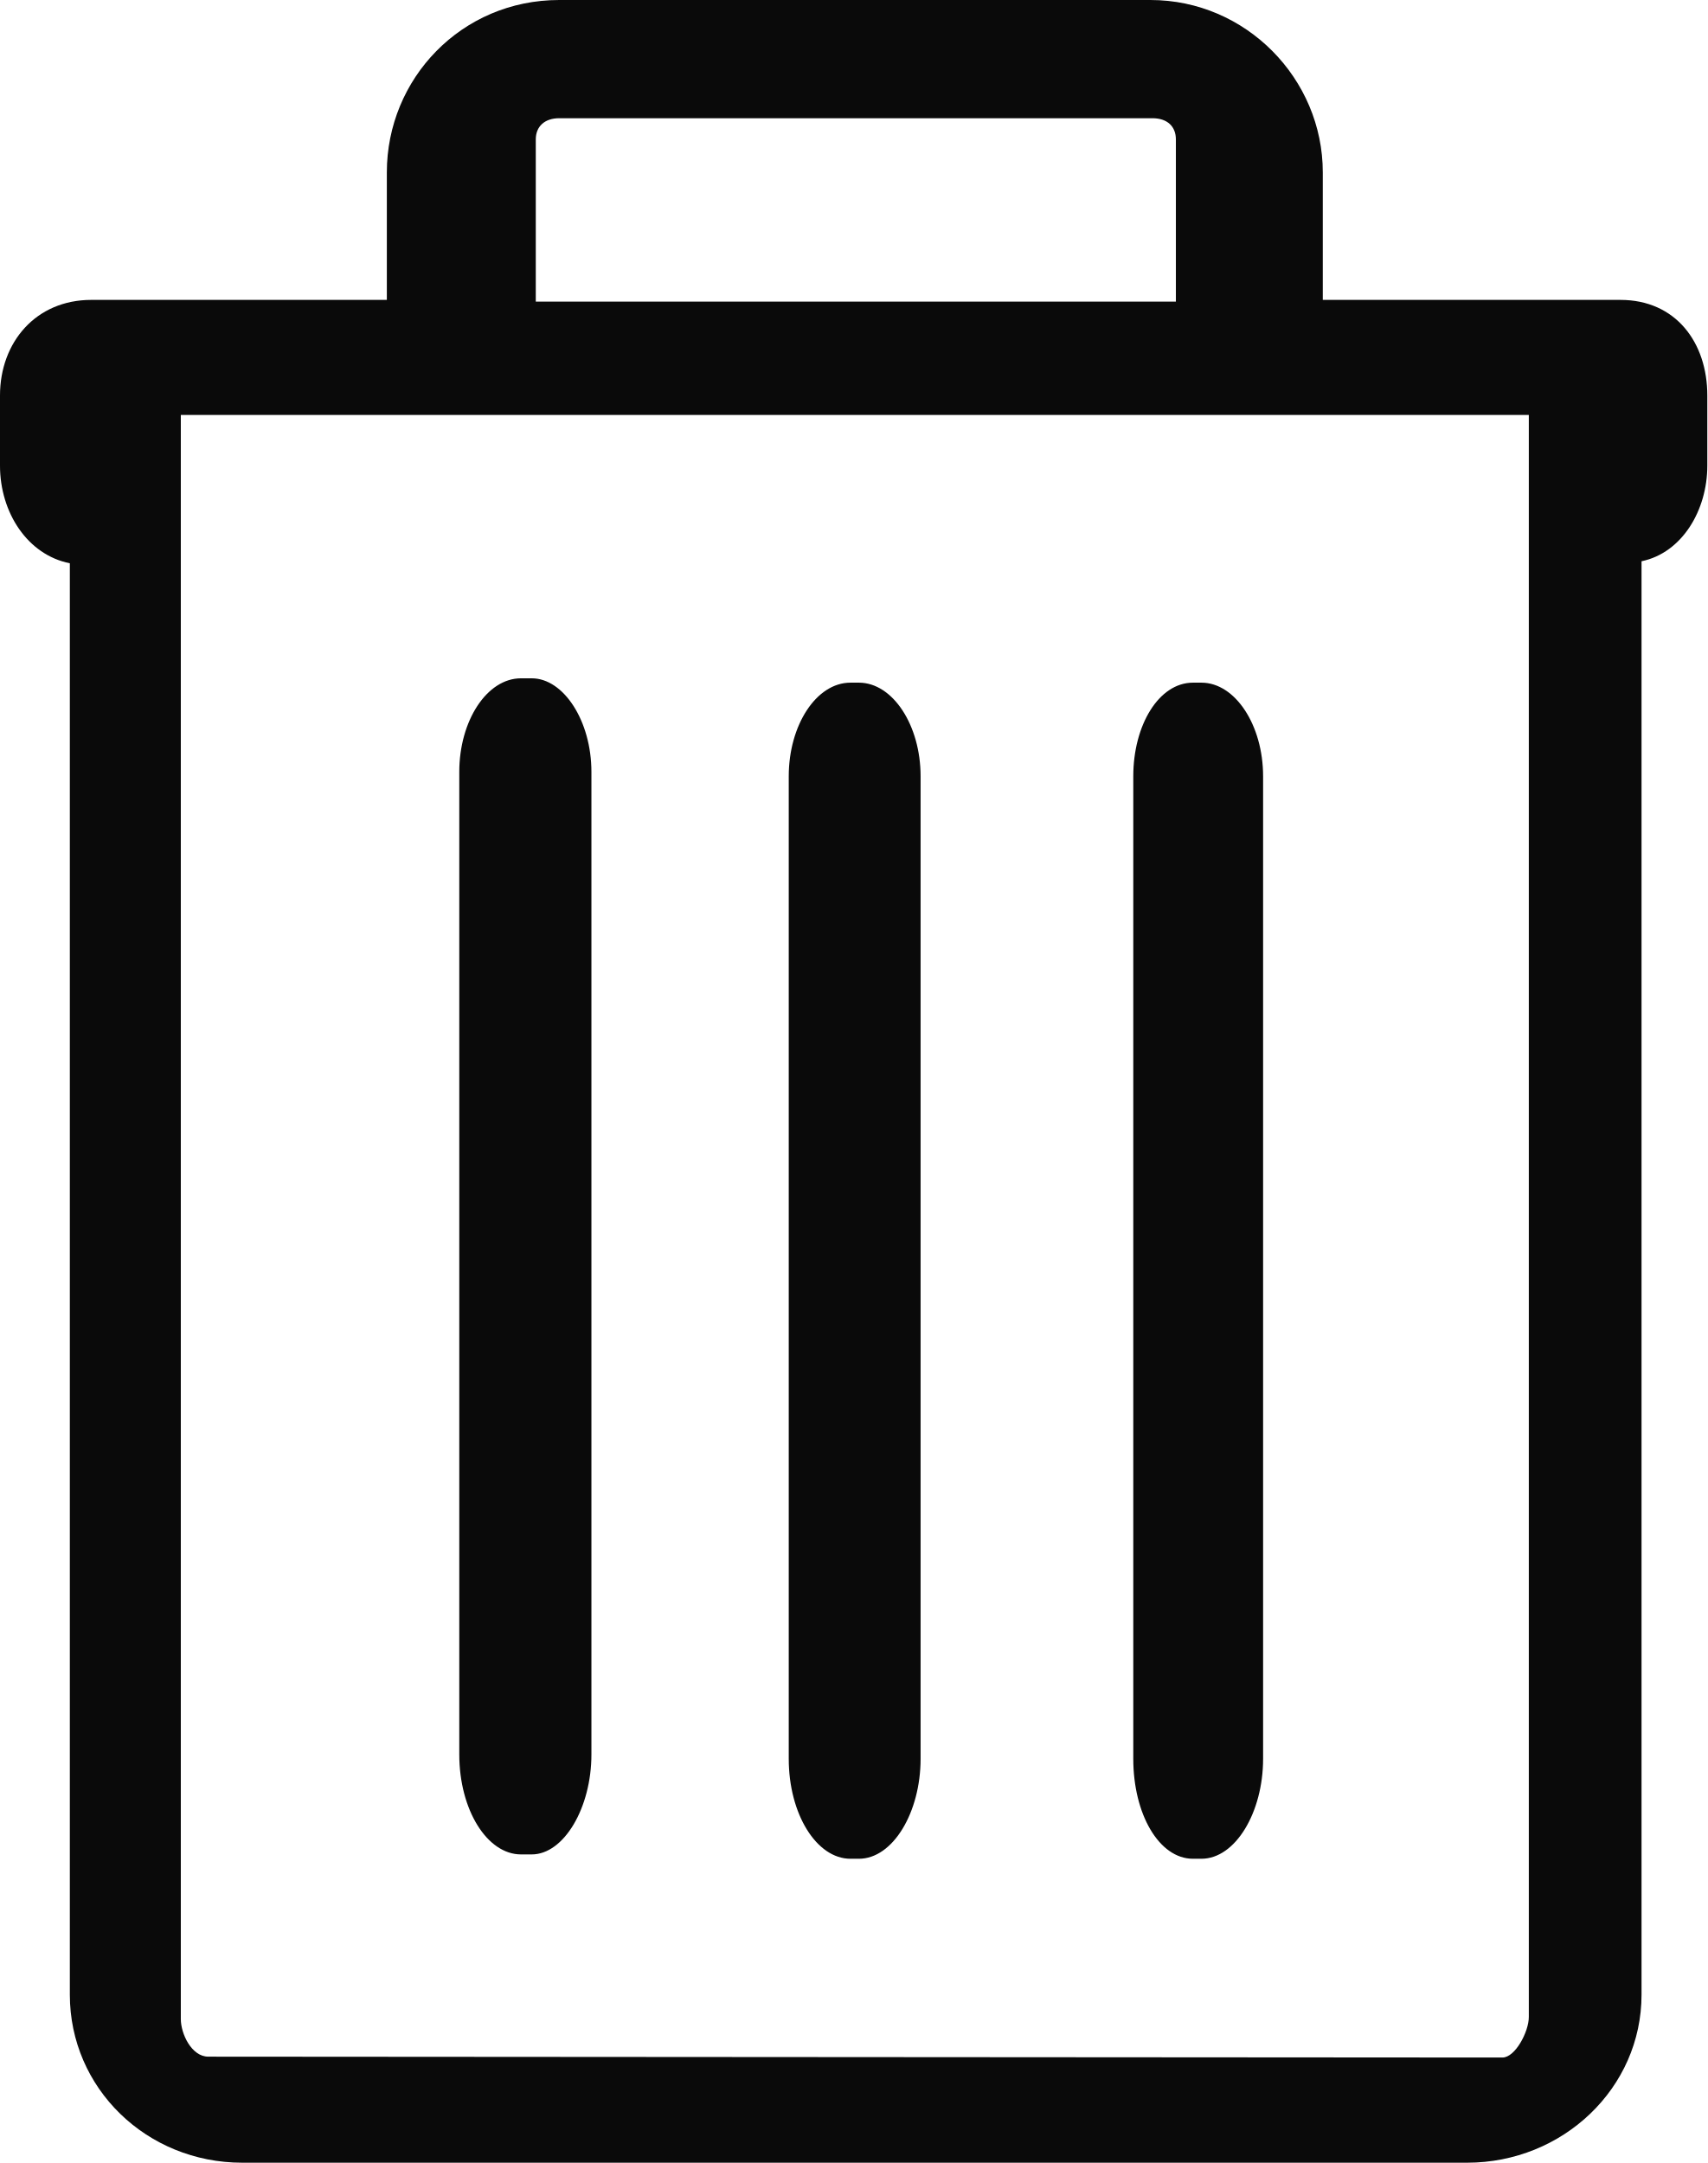
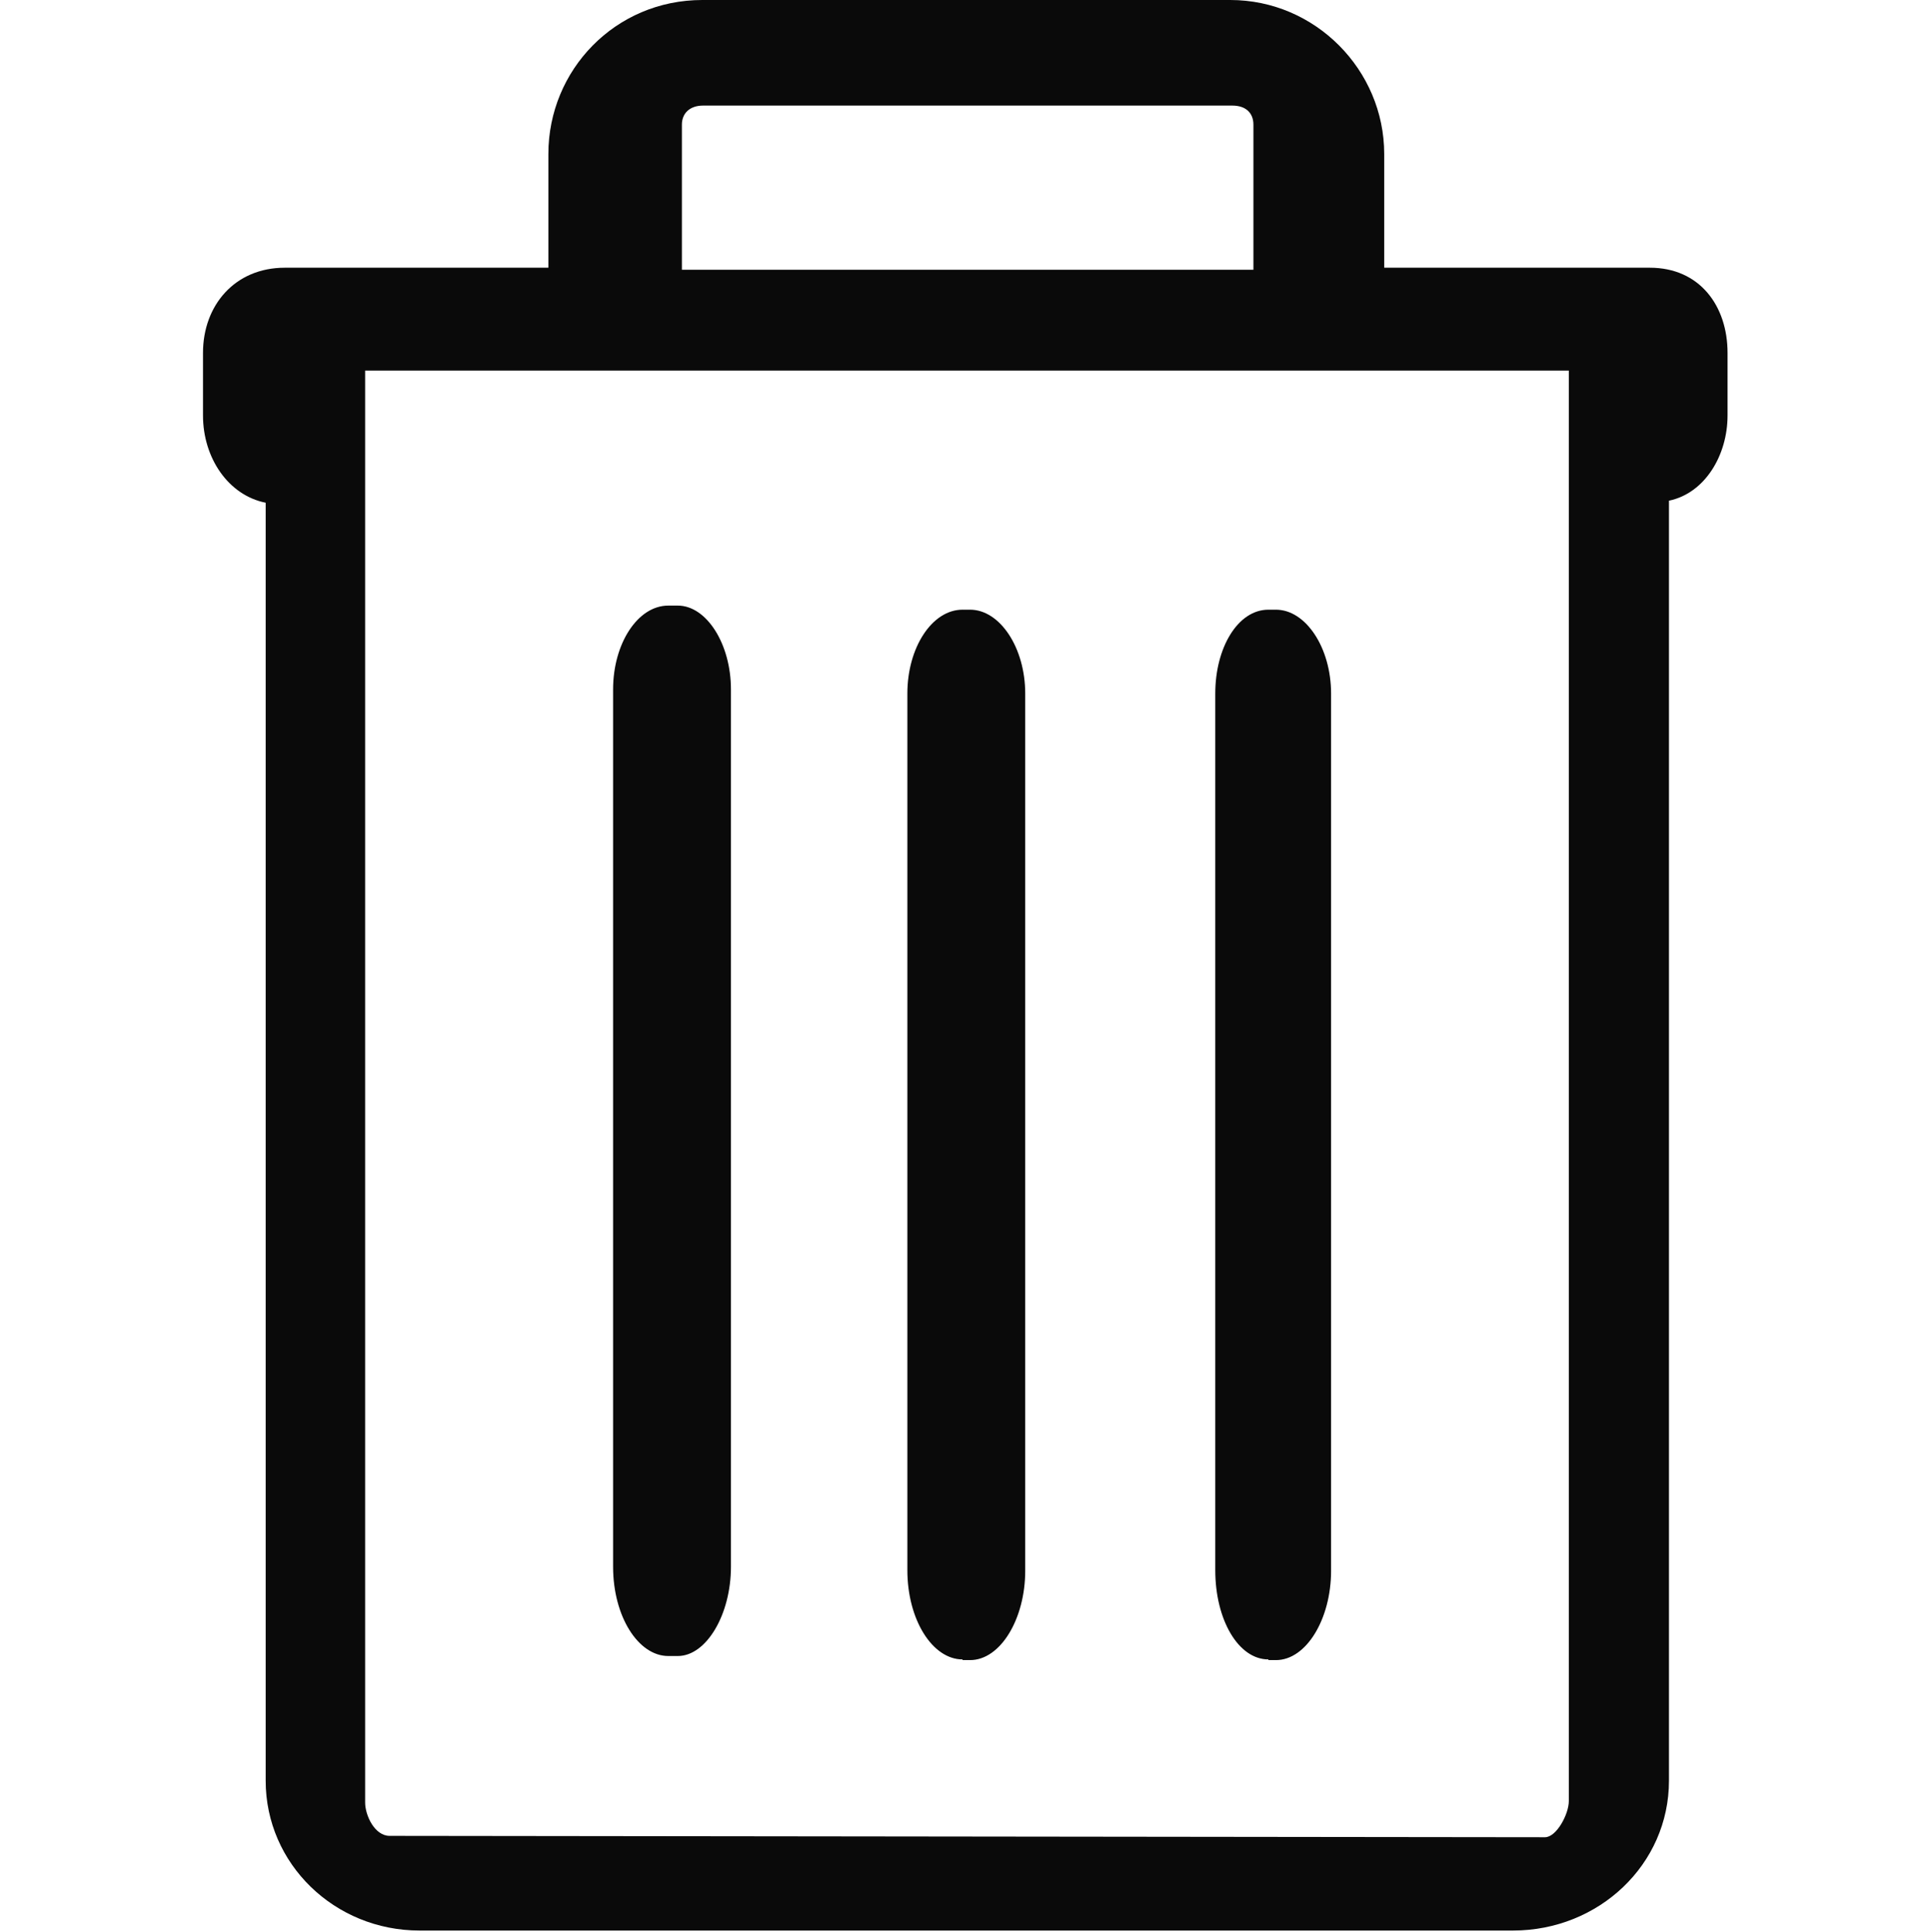
- <svg xmlns="http://www.w3.org/2000/svg" version="1.1" id="Layer_1" x="0px" y="0px" viewBox="3 47 589.3 746.5" enable-background="new 3 47 589.3 746.5" xml:space="preserve">
+ <svg xmlns="http://www.w3.org/2000/svg" version="1.1" id="Layer_1" x="0px" y="0px" viewBox="155.9 279.2 283.5 283.5" enable-background="new 155.9 279.2 283.5 283.5" xml:space="preserve">
  <g>
-     <path fill="#0A0A0A" d="M562.2,150.5c19.1,0,30,14.7,30,33v24.2c0,15.4-8.7,30.1-22.7,33v494.7c0,32.3-27.2,58-60.2,58H86.6   c-33,0-59.5-25.7-59.5-58v-494C12.5,238.5,3,223.9,3,207.7v-24.2c0-18.4,12.4-33,31.5-33h102v-44c0-32.3,25.7-59.5,59.5-59.5H400   c33,0,59.5,27.2,59.5,59.5v44H562.2z M521.5,757.1c4.4,0,9.1-8.9,9.1-14V190.2H65.4v553.6c0,5.1,3.7,13,9.5,13L521.5,757.1z    M182.8,687c-11.7,0-21.3-15.4-21.3-34.5V313.4c0-17.6,9.5-32.3,21.3-32.3h3.7c11,0,20.6,14.7,20.6,32.3v339.1   c0,18.4-9.5,34.5-20.6,34.5H182.8z M196,87.8c-5.1,0-8.1,2.9-8.1,7.3v56h220.9v-56c0-4.4-2.9-7.3-8.1-7.3   C400.8,87.8,196,87.8,196,87.8z M296.5,688.5c-11.7,0-21.3-15.4-21.3-34.5V314.9c0-17.6,9.5-32.3,21.3-32.3h2.9   c11.7,0,21.3,14.7,21.3,32.3V654c0,18.4-9.5,34.5-21.3,34.5H296.5z M414.7,688.5c-11.7,0-20.6-15.4-20.6-34.5V314.9   c0-17.6,8.8-32.3,20.6-32.3h2.9c11.7,0,21.3,14.7,21.3,32.3V654c0,18.4-9.5,34.5-21.3,34.5H414.7z" />
+     <path fill="#0A0A0A" d="M398.1,318.5c7.3,0,11.4,5.6,11.4,12.5v9.2c0,5.8-3.3,11.4-8.6,12.5v187.9c0,12.3-10.3,22-22.9,22H217.5   c-12.5,0-22.6-9.8-22.6-22V353c-5.5-1.1-9.2-6.6-9.2-12.8v-9.2c0-7,4.7-12.5,12-12.5h38.7v-16.7c0-12.3,9.8-22.6,22.6-22.6h77.5   c12.5,0,22.6,10.3,22.6,22.6v16.7H398.1z M382.7,548.9c1.7,0,3.5-3.4,3.5-5.3v-210H209.5v210.2c0,1.9,1.4,4.9,3.6,4.9L382.7,548.9z    M254,522.3c-4.4,0-8.1-5.8-8.1-13.1V380.4c0-6.7,3.6-12.3,8.1-12.3h1.4c4.2,0,7.8,5.6,7.8,12.3v128.8c0,7-3.6,13.1-7.8,13.1H254z    M259.1,294.7c-1.9,0-3.1,1.1-3.1,2.8v21.3h83.9v-21.3c0-1.7-1.1-2.8-3.1-2.8C336.8,294.7,259.1,294.7,259.1,294.7z M297.2,522.8   c-4.4,0-8.1-5.8-8.1-13.1V381c0-6.7,3.6-12.3,8.1-12.3h1.1c4.4,0,8.1,5.6,8.1,12.3v128.8c0,7-3.6,13.1-8.1,13.1H297.2z    M342.1,522.8c-4.4,0-7.8-5.8-7.8-13.1V381c0-6.7,3.3-12.3,7.8-12.3h1.1c4.4,0,8.1,5.6,8.1,12.3v128.8c0,7-3.6,13.1-8.1,13.1H342.1   z" />
  </g>
</svg>
